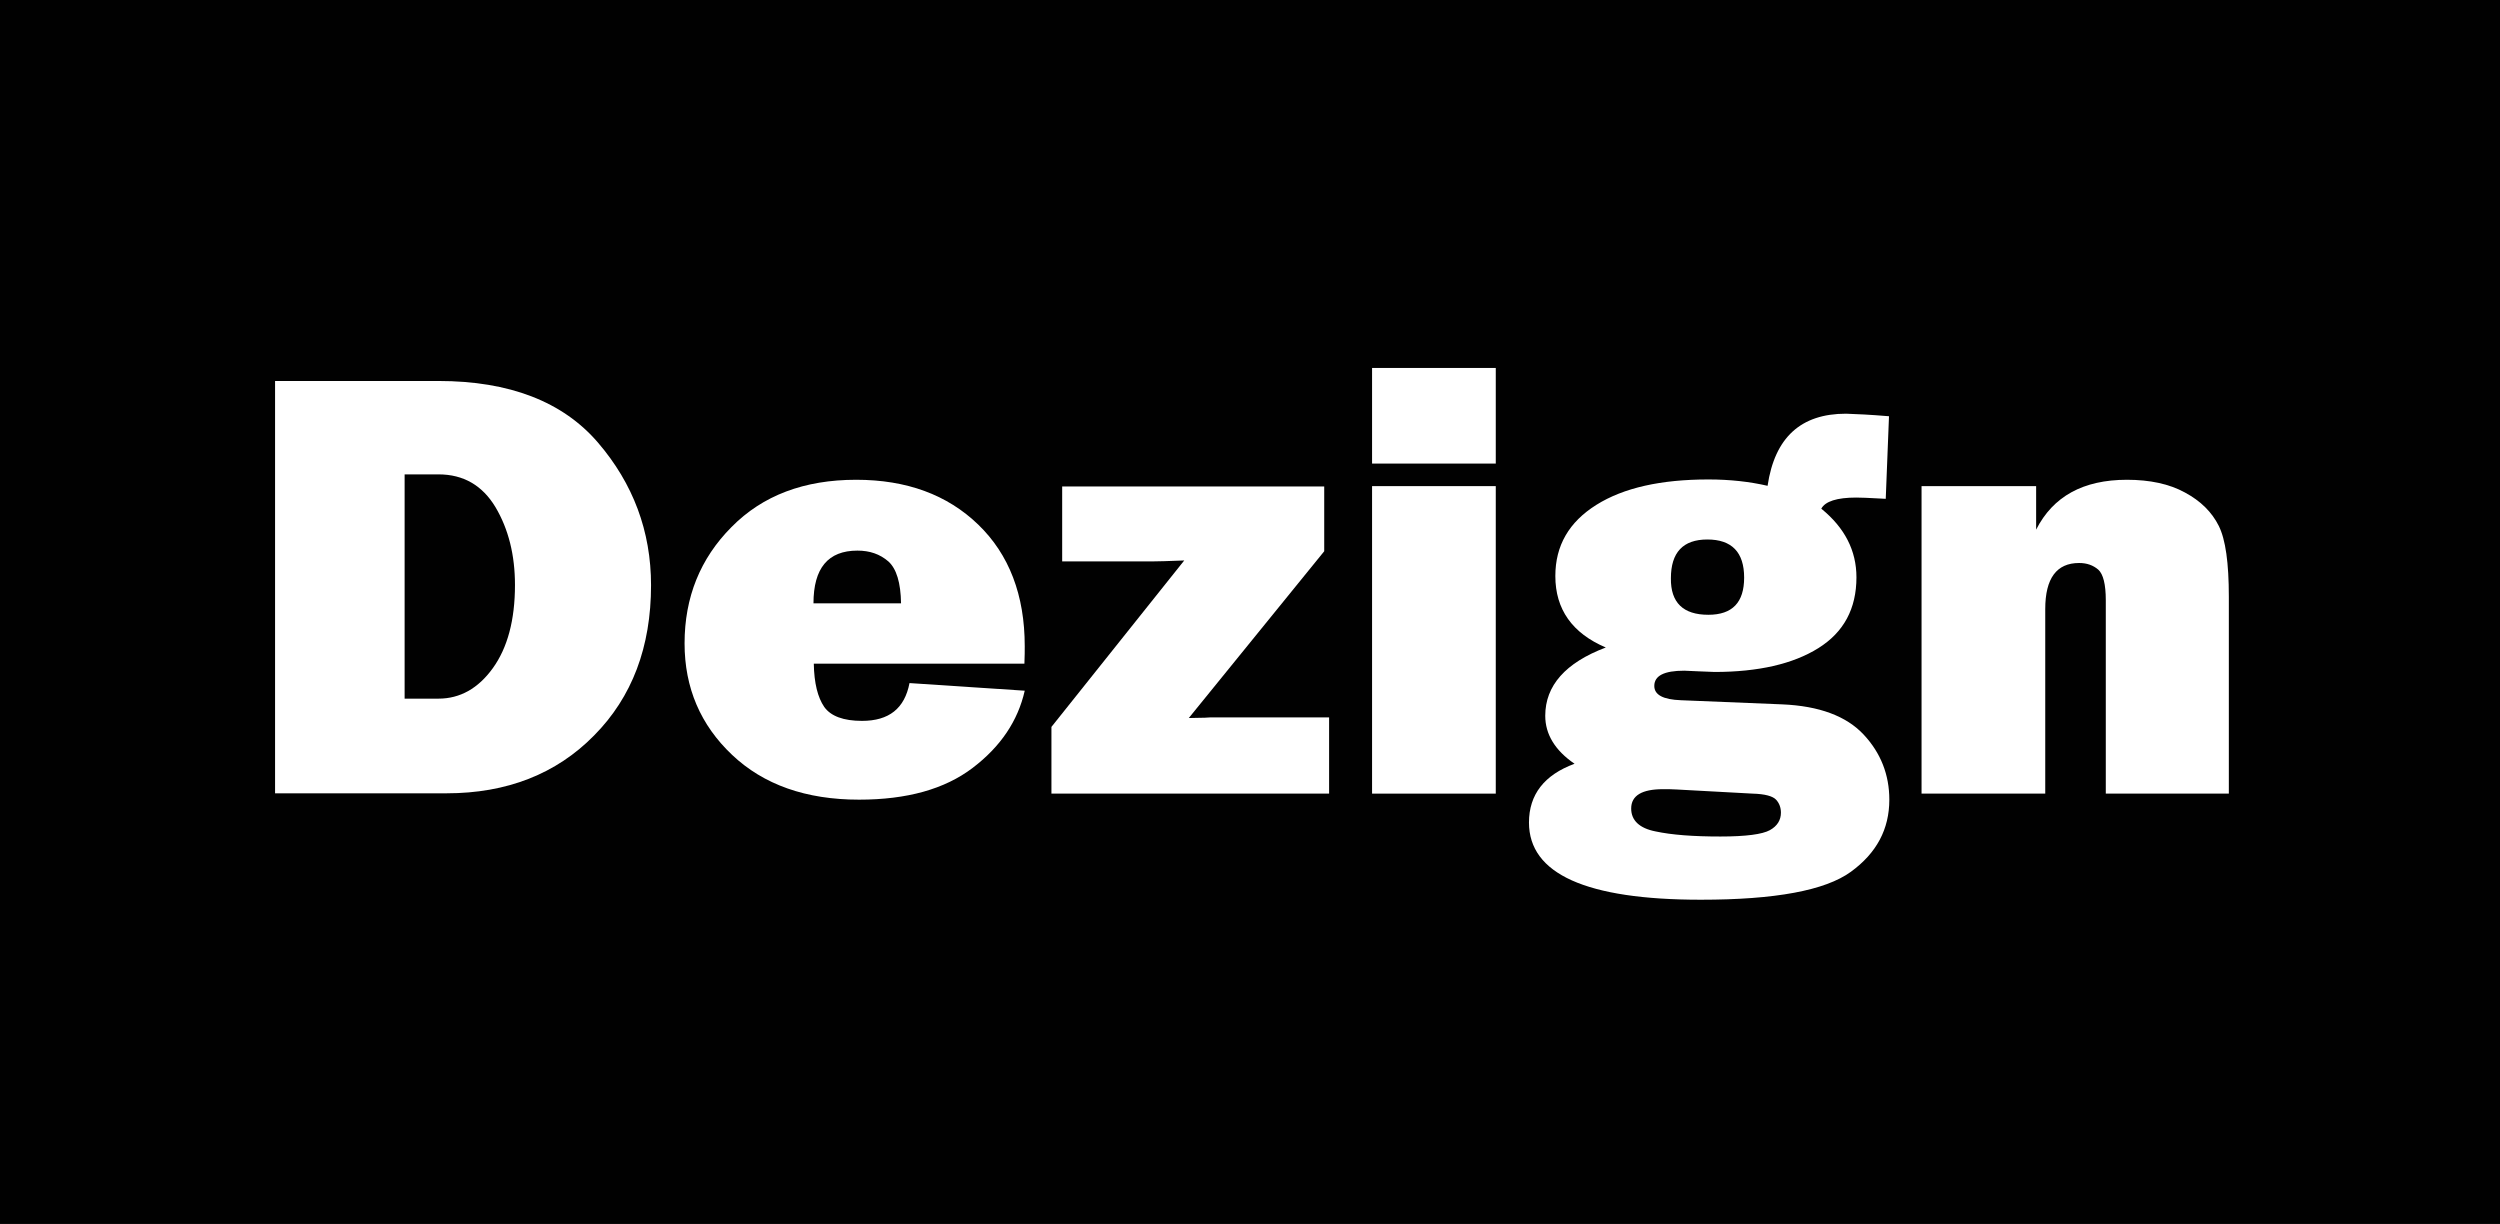
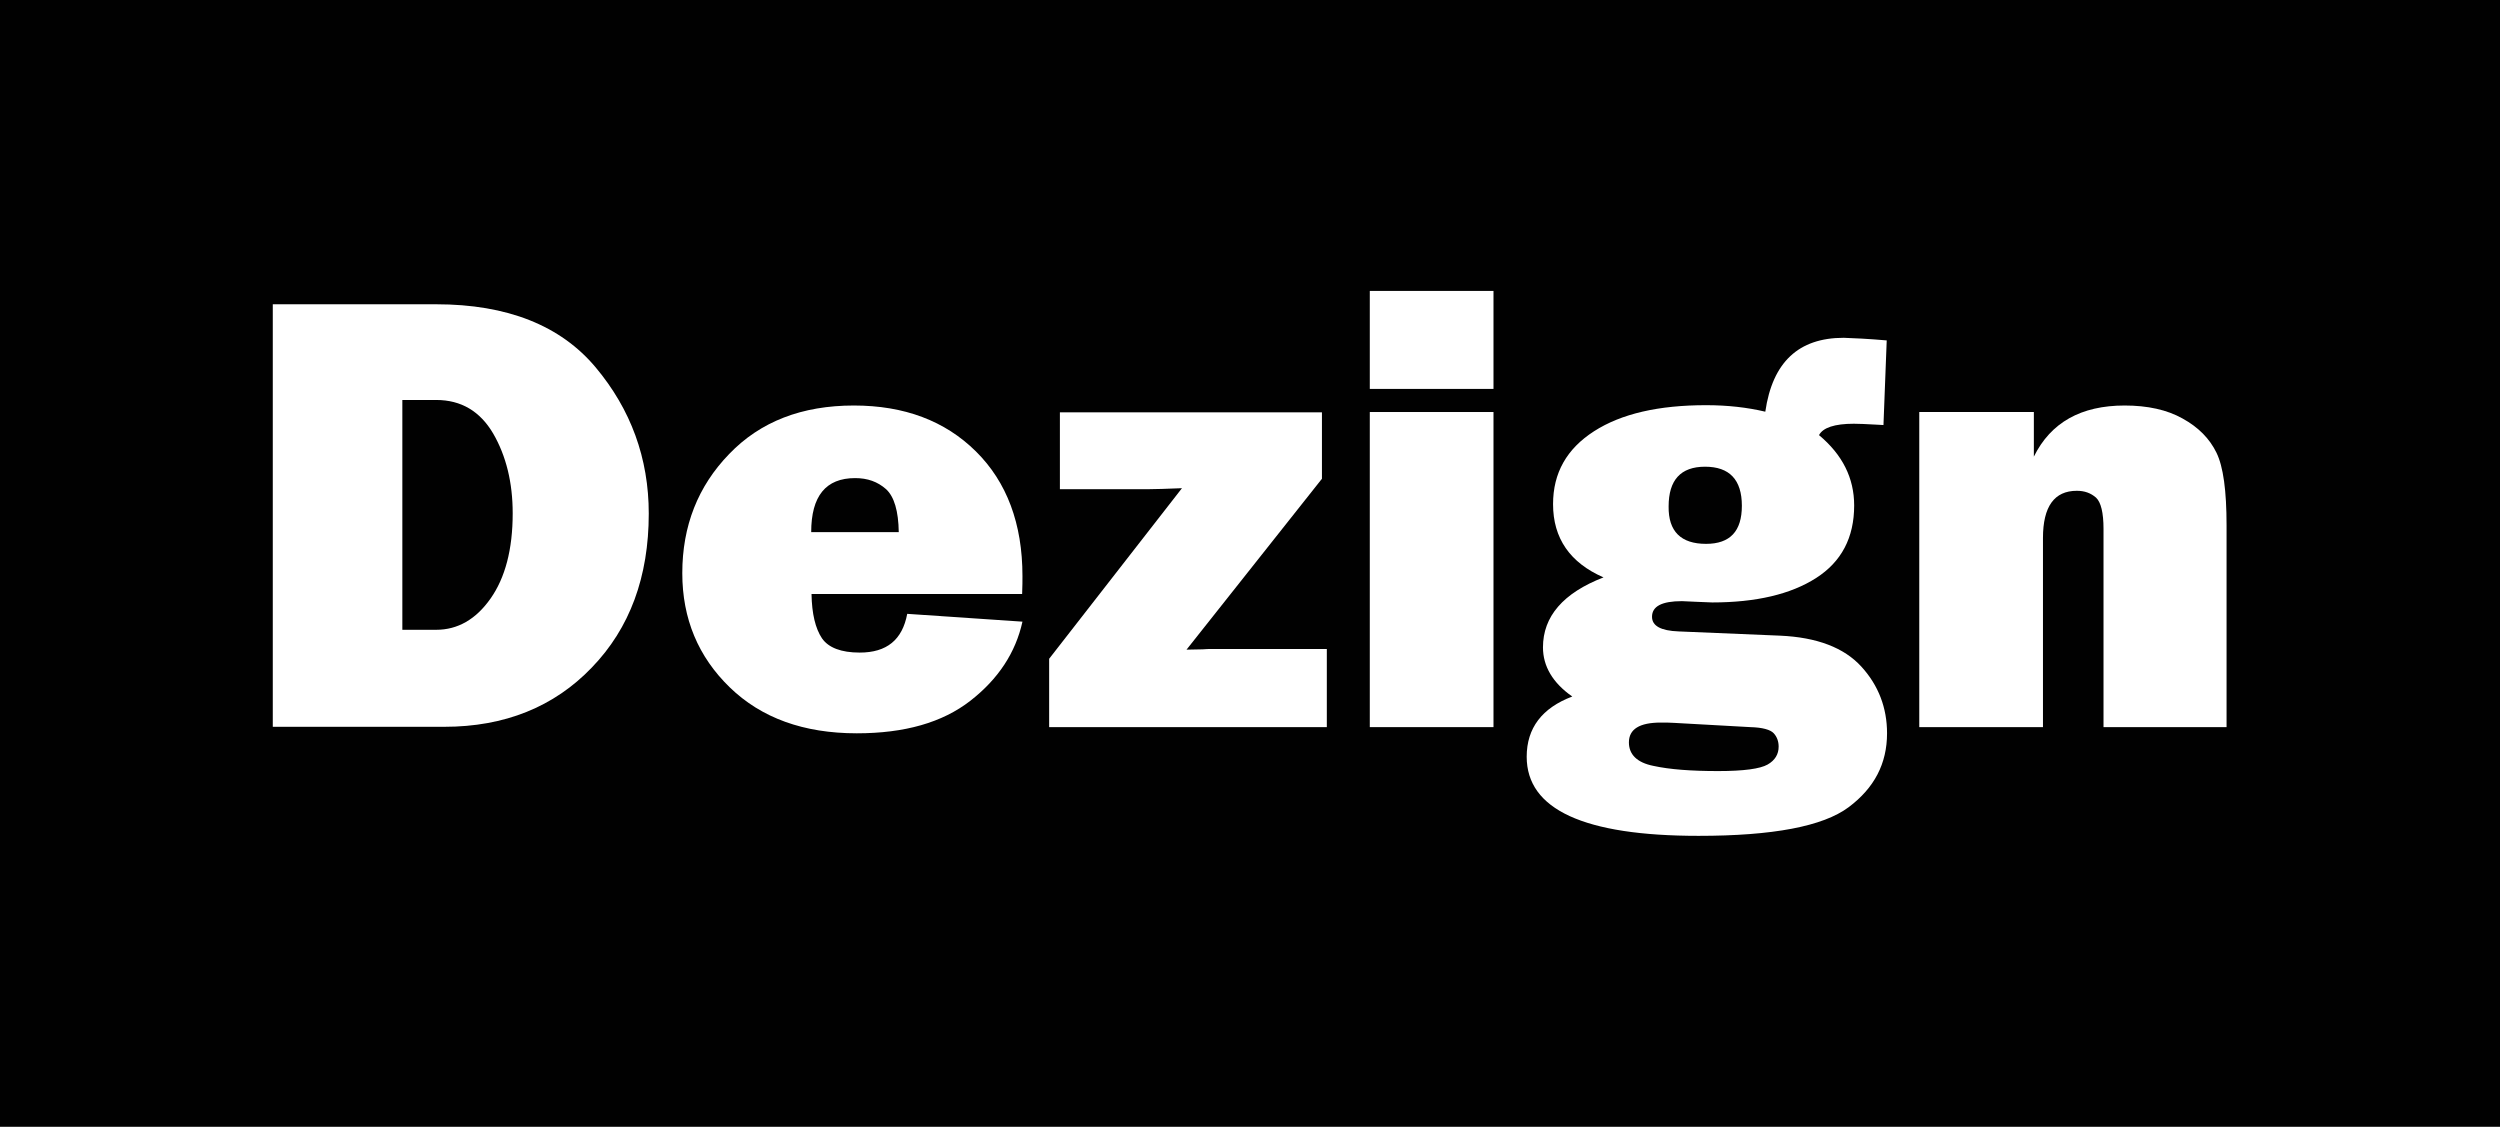
- <svg xmlns="http://www.w3.org/2000/svg" version="1.1" id="Слой_1" x="0px" y="0px" viewBox="0 0 768 376" enable-background="new 0 0 768 385.3" xml:space="preserve" width="768" height="376">
+ <svg xmlns="http://www.w3.org/2000/svg" version="1.1" id="Слой_1" x="0px" y="0px" viewBox="0 0 768 346.146" enable-background="new 0 0 768 385.3" xml:space="preserve" width="768" height="346.146">
  <defs id="defs457" />
-   <g id="g438" transform="scale(1,0.975863)">
+   <g id="g438" transform="scale(1,0.8983793)">
    <g id="g436">
      <rect width="768" height="385.3" id="rect434" x="0" y="0" style="fill:#010101" />
    </g>
  </g>
-   <g id="g452" transform="matrix(1,0,0,0.975863,0,4.032172)">
+   <g id="g452" transform="translate(-0.7,-22.32723)">
    <path d="M 84.5,245.7 V 115.8 h 50.2 c 21.8,0 38.2,6.5 49,19.4 10.8,12.9 16.3,27.9 16.3,44.9 0,19.4 -5.8,35.2 -17.5,47.3 -11.6,12.1 -26.8,18.2 -45.3,18.2 H 84.5 Z m 39.8,-29.9 h 10.4 c 6.6,0 12.2,-3.2 16.7,-9.6 4.5,-6.4 6.8,-15.1 6.8,-26.2 0,-9.4 -2,-17.6 -6,-24.5 -4,-6.8 -9.8,-10.3 -17.5,-10.3 h -10.4 z" id="path440" style="fill:#ffffff" />
    <path d="m 279.4,210.9 35.4,2.4 c -2.1,9.5 -7.4,17.6 -16,24.3 -8.6,6.7 -20.2,10 -34.9,10 -16.3,0 -29.3,-4.7 -39,-14.1 -9.7,-9.4 -14.6,-21.1 -14.6,-35.1 0,-14.5 4.8,-26.7 14.4,-36.6 9.6,-10 22.4,-14.9 38.3,-14.9 15.5,0 28,4.7 37.5,14.1 9.5,9.4 14.3,22.2 14.3,38.3 0,1.3 0,3.2 -0.1,5.5 H 250 c 0.1,6.1 1.2,10.6 3.2,13.6 2,2.9 5.9,4.4 11.6,4.4 8.3,0 13.1,-3.9 14.6,-11.9 z m -2.6,-25.1 c -0.1,-6.5 -1.4,-10.9 -3.9,-13.2 -2.6,-2.3 -5.7,-3.4 -9.5,-3.4 -9,0 -13.5,5.5 -13.5,16.6 z" id="path442" style="fill:#ffffff" />
    <path d="m 408.3,221.6 v 24.1 H 323 v -21 l 40.8,-52.4 c -4.9,0.2 -8.2,0.3 -9.9,0.3 H 326.3 V 149 h 80.5 v 20.4 l -41.6,52.5 5,-0.1 c 1,-0.1 1.9,-0.1 2.8,-0.1 h 35.3 z" id="path444" style="fill:#ffffff" />
    <path d="m 459.5,111.7 v 30.1 h -38 v -30.1 z m 0,37.2 v 96.8 h -38 v -96.8 z" id="path446" style="fill:#ffffff" />
    <path d="m 580.3,126.9 -1,26 -1.8,-0.1 c -3.4,-0.2 -5.9,-0.3 -7.3,-0.3 -5.9,0 -9.5,1.2 -10.7,3.5 7.2,6 10.8,13.2 10.8,21.6 0,9.9 -3.9,17.3 -11.7,22.3 -7.8,5 -18.5,7.5 -31.9,7.5 -0.3,0 -2,-0.1 -4.9,-0.2 -2.8,-0.1 -4.2,-0.2 -4.4,-0.2 -6.2,0 -9.2,1.6 -9.2,4.8 0,2.8 2.7,4.3 8.2,4.5 l 31.1,1.3 c 11.4,0.5 19.7,3.7 25,9.5 5.3,5.8 7.9,12.7 7.9,20.5 0,9.3 -3.9,16.8 -11.8,22.7 -7.9,5.9 -23.3,8.8 -46.1,8.8 -35.2,0 -52.8,-8.1 -52.8,-24.3 0,-8.8 4.7,-15 14,-18.5 -6,-4.2 -9,-9.3 -9,-15.1 0,-9.5 6.2,-16.7 18.6,-21.5 -10.3,-4.5 -15.5,-12 -15.5,-22.5 0,-9.6 4.2,-17 12.6,-22.4 8.4,-5.4 19.9,-8 34.4,-8 6.7,0 12.7,0.7 18.2,2 2.2,-15.2 10.2,-22.7 24.1,-22.7 3,0.1 7.4,0.3 13.2,0.8 z m -65.2,117.5 c -1.4,-0.1 -2.8,-0.1 -4.2,-0.1 -6.5,0 -9.8,2 -9.8,6.1 0,3.7 2.5,6.2 7.5,7.2 5,1.1 11.6,1.6 19.9,1.6 7.9,0 12.9,-0.7 15.2,-2 2.3,-1.3 3.4,-3.2 3.4,-5.5 0,-1.6 -0.5,-3 -1.5,-4.1 -1,-1.1 -3.4,-1.8 -7.2,-1.9 z m 9.7,-55 c 7.4,0 11,-3.9 11,-11.7 0,-8 -3.8,-12 -11.3,-12 -7.5,0 -11.2,4.1 -11.2,12.2 -0.1,7.7 3.8,11.5 11.5,11.5 z" id="path448" style="fill:#ffffff" />
    <path d="m 684.9,245.7 h -38 v -60.9 c 0,-5 -0.8,-8.2 -2.3,-9.6 -1.6,-1.4 -3.5,-2.1 -5.9,-2.1 -6.9,0 -10.4,4.8 -10.4,14.5 v 58.1 h -38 v -96.8 h 35.2 v 13.7 c 5.2,-10.5 14.5,-15.7 27.9,-15.7 7,0 13,1.3 17.8,4 4.9,2.7 8.3,6.2 10.4,10.5 2.1,4.3 3.1,11.7 3.1,22.3 v 62 z" id="path450" style="fill:#ffffff" />
  </g>
</svg>
